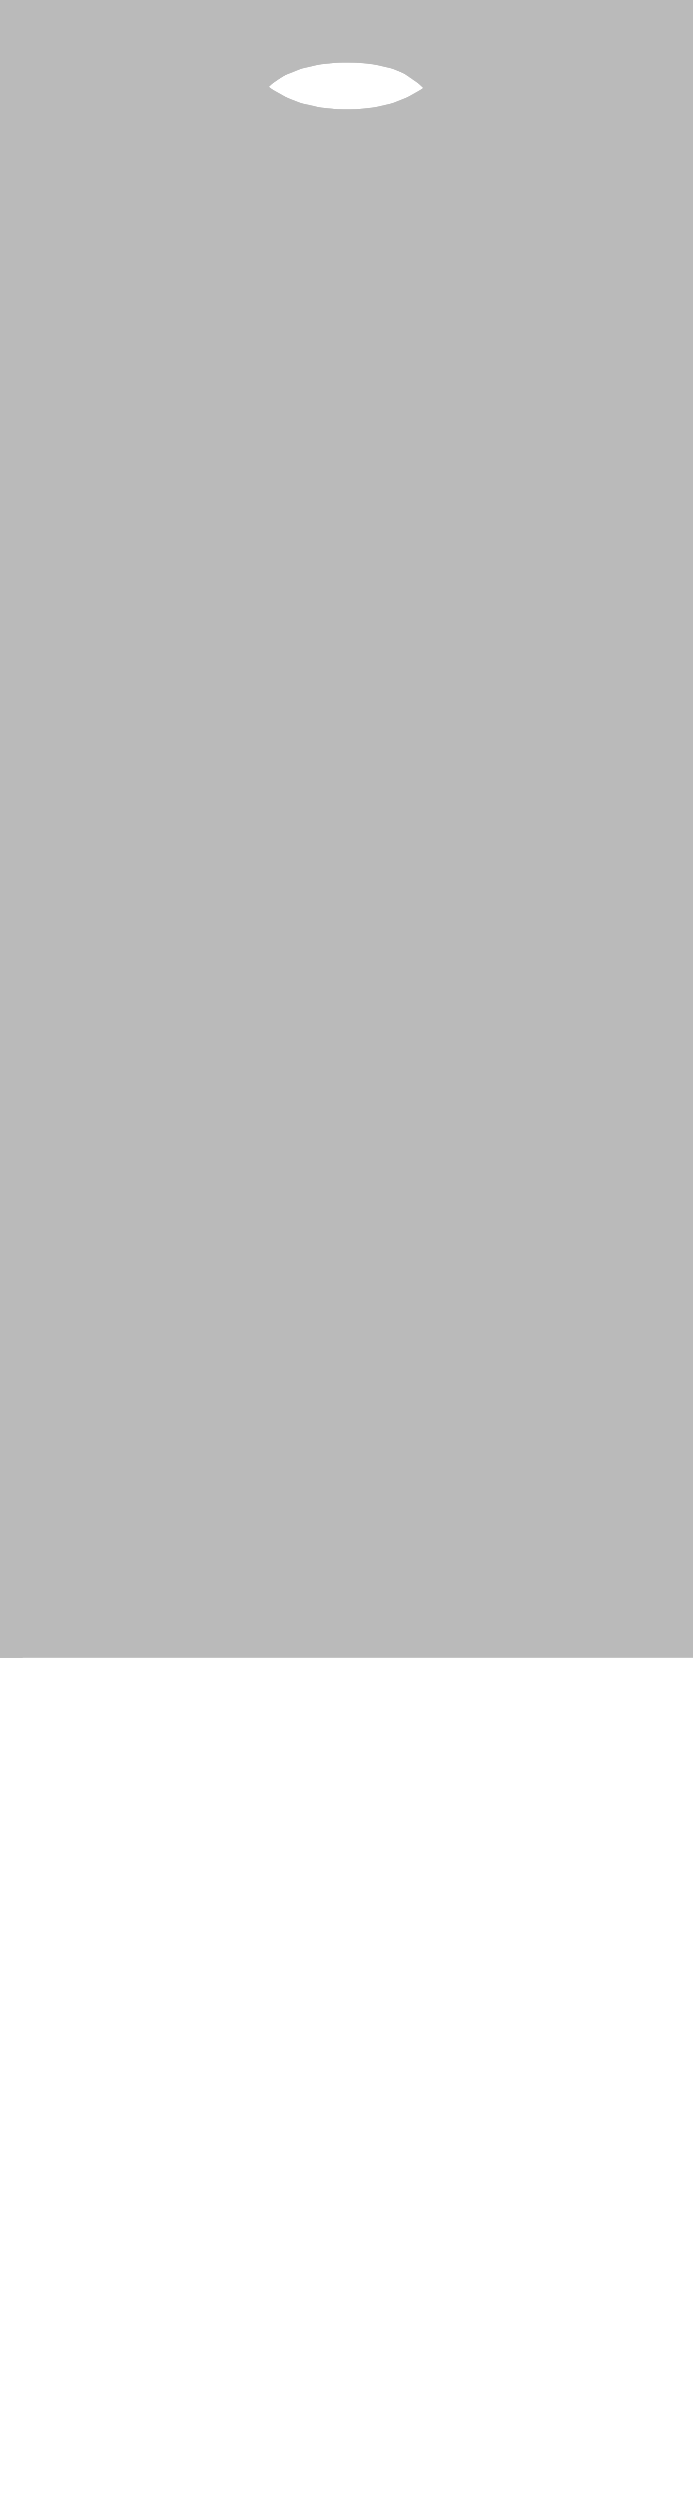
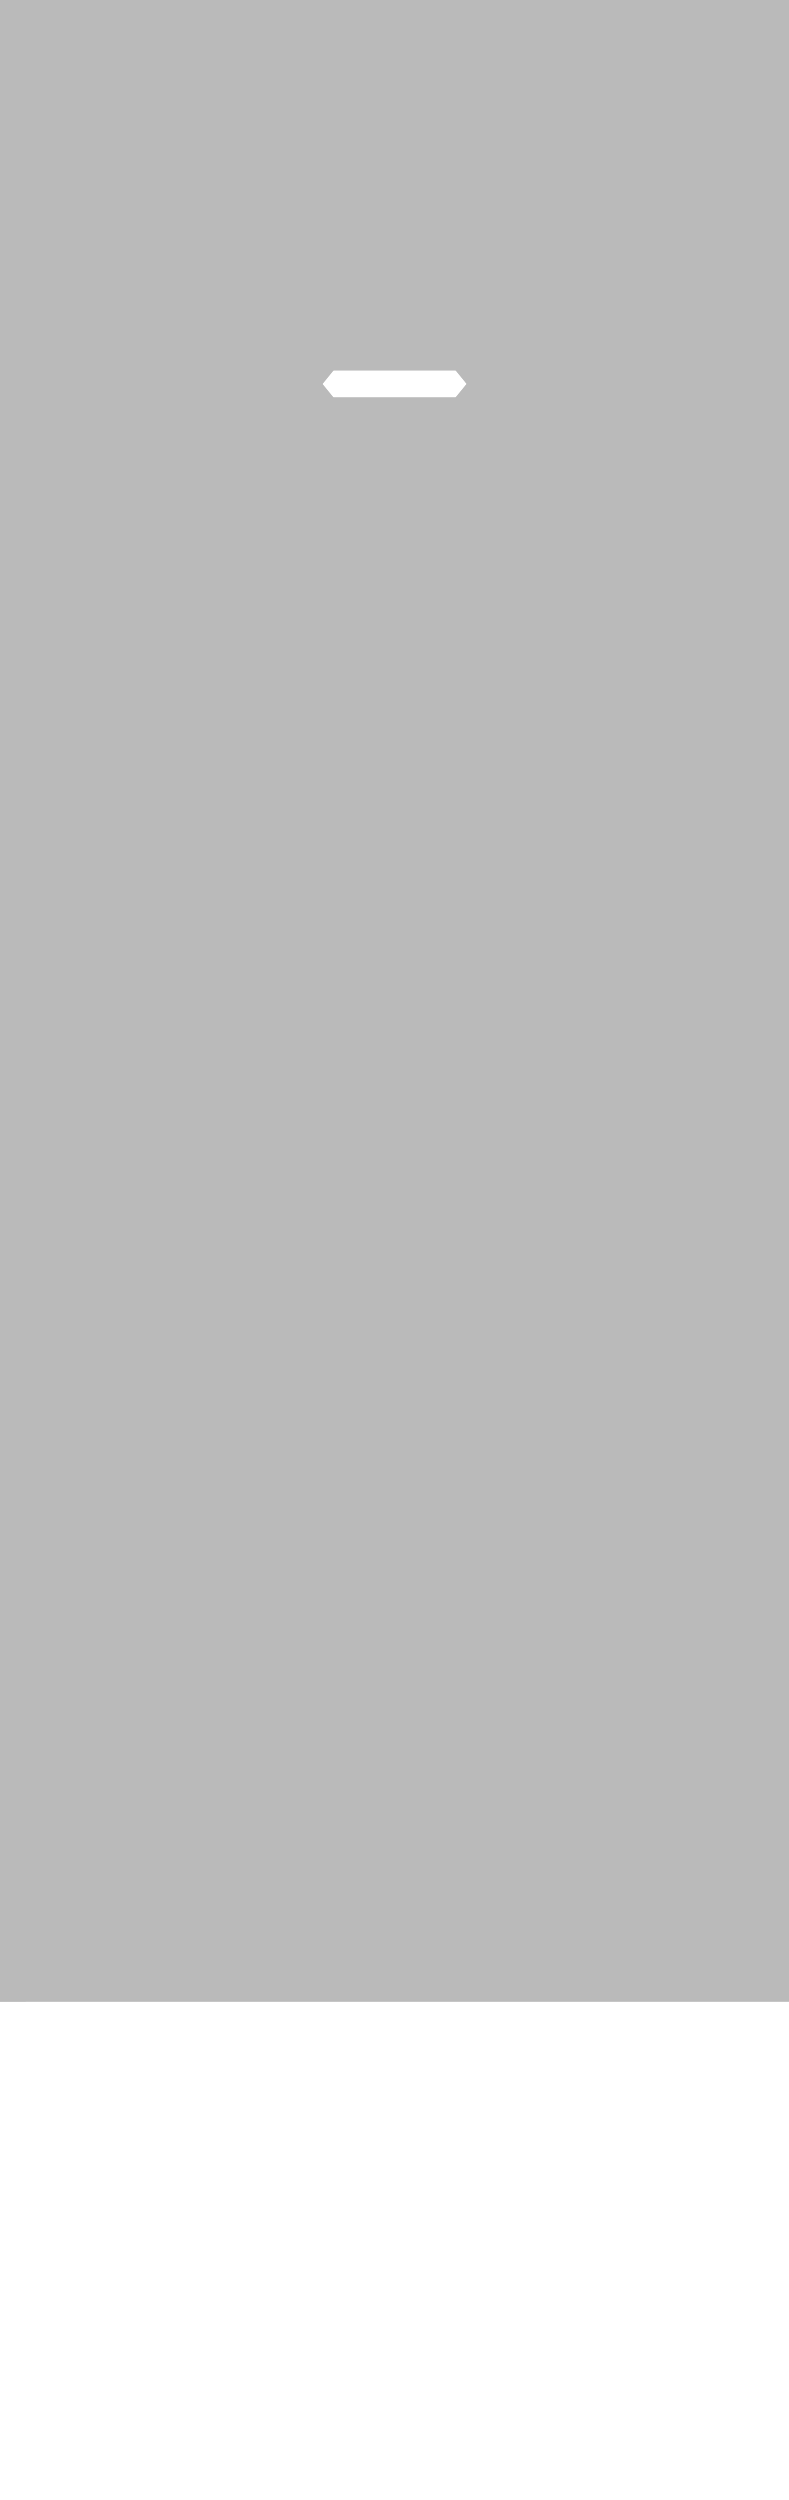
- <svg xmlns="http://www.w3.org/2000/svg" baseProfile="tiny" height="5.876mm" width="1.628mm" viewBox="-0.815 -1.923 1.628 5.876" version="1.1" stroke="black" stroke-width=".1" fill="none">
-   <path fill="#bababa" stroke="#bababa" d="M-0.812 0.795 L-0.812 0.741 L-0.812 0.52 L-0.812 1.429 L-0.812 1.65 z" />
-   <path fill="#bababa" stroke="#bababa" d="M-0.812 1.894 L-0.812 1.923 L-0.812 1.65 L-0.812 1.429 L-0.812 1.702 z" />
-   <path fill="#bababa" stroke="#bababa" d="M-0.512 1.619 L-0.512 1.65 L-0.512 1.429 L-0.512 0.52 L-0.512 0.741 z" />
-   <path fill="#bababa" stroke="#bababa" d="M-0.812 1.923 L-0.812 1.702 L-0.815 1.702 L-0.815 1.923 z" />
-   <path fill="#bababa" stroke="#bababa" d="M0.293 -1.676 L0.297 -1.719 L0.297 -1.573 L0.293 -1.53 z" />
-   <path fill="#bababa" stroke="#bababa" d="M-0.266 -1.593 L-0.24 -1.558 L-0.24 -1.412 L-0.267 -1.448 L-0.267 -1.594 z" />
-   <path fill="#bababa" stroke="#bababa" d="M0.261 -1.594 L0.281 -1.634 L0.281 -1.488 L0.261 -1.448 z" />
-   <path fill="#bababa" stroke="#bababa" d="M0.161 -1.499 L0.2 -1.526 L0.2 -1.38 L0.161 -1.354 z" />
-   <path fill="#bababa" stroke="#bababa" d="M0.297 -1.721 L0.293 -1.762 L0.293 -1.616 L0.297 -1.573 L0.297 -1.719 z" />
-   <path fill="#bababa" stroke="#bababa" d="M0.2 -1.766 L0.2 -1.912 L0.161 -1.939 L0.161 -1.793 z" />
-   <path fill="#bababa" stroke="#bababa" d="M0.261 -1.698 L0.261 -1.844 L0.234 -1.88 L0.234 -1.734 z" />
-   <path fill="#bababa" stroke="#bababa" d="M-0.299 -1.76 L-0.303 -1.719 L-0.303 -1.573 L-0.299 -1.616 L-0.299 -1.762 z" />
-   <path fill="#bababa" stroke="#bababa" d="M0.037 -1.314 L0.022 -1.312 L0.022 -1.458 L0.07 -1.465 L0.07 -1.319 z" />
-   <path fill="#bababa" stroke="#bababa" d="M-0.229 -1.402 L-0.24 -1.412 L-0.24 -1.558 L-0.206 -1.526 L-0.206 -1.38 z" />
-   <path fill="#bababa" stroke="#bababa" d="M-0.167 -1.939 L-0.206 -1.912 L-0.206 -1.766 L-0.167 -1.793 z" />
-   <path fill="#bababa" stroke="#bababa" d="M-0.012 -1.312 L-0.028 -1.312 L-0.028 -1.458 L0.022 -1.458 L0.022 -1.312 z" />
-   <path fill="#bababa" stroke="#bababa" d="M0.234 -1.88 L0.2 -1.912 L0.2 -1.766 L0.234 -1.734 z" />
-   <path fill="#bababa" stroke="#bababa" d="M-0.295 -1.517 L-0.299 -1.53 L-0.299 -1.676 L-0.287 -1.634 L-0.287 -1.488 z" />
-   <path fill="#bababa" stroke="#bababa" d="M0.006 -1.834 L0.022 -1.834 L0.022 -1.98 L-0.028 -1.98 L-0.028 -1.834 z" />
-   <path fill="#bababa" stroke="#bababa" d="M-0.286 -1.632 L-0.267 -1.594 L-0.267 -1.448 L-0.287 -1.488 L-0.287 -1.634 z" />
-   <path fill="#bababa" stroke="#bababa" d="M0.242 -1.424 L0.234 -1.412 L0.234 -1.558 L0.261 -1.594 L0.261 -1.448 z" />
-   <path fill="#bababa" stroke="#bababa" d="M0.281 -1.804 L0.261 -1.844 L0.261 -1.698 L0.281 -1.658 z" />
-   <path fill="#bababa" stroke="#bababa" d="M0.2 -1.526 L0.234 -1.558 L0.234 -1.412 L0.2 -1.38 z" />
-   <path fill="#bababa" stroke="#bababa" d="M-0.302 -1.56 L-0.303 -1.573 L-0.303 -1.719 L-0.299 -1.676 L-0.299 -1.53 z" />
-   <path fill="#bababa" stroke="#bababa" d="M0.281 -1.636 L0.293 -1.676 L0.293 -1.53 L0.281 -1.488 L0.281 -1.634 z" />
-   <path fill="#bababa" stroke="#bababa" d="M0.161 -1.939 L0.118 -1.959 L0.118 -1.814 L0.161 -1.793 z" />
-   <path fill="#bababa" stroke="#bababa" d="M-0.217 -1.756 L-0.206 -1.766 L-0.206 -1.912 L-0.24 -1.88 L-0.24 -1.734 z" />
-   <path fill="#bababa" stroke="#bababa" d="M-0.153 -1.946 L-0.167 -1.939 L-0.167 -1.793 L-0.124 -1.814 L-0.124 -1.959 z" />
-   <path fill="#bababa" stroke="#bababa" d="M-0.287 -1.804 L-0.299 -1.762 L-0.299 -1.616 L-0.287 -1.658 z" />
-   <path fill="#bababa" stroke="#bababa" d="M0.293 0.946 L0.297 0.903 L0.297 1.049 L0.293 1.092 z" />
-   <path fill="#bababa" stroke="#bababa" d="M-0.266 1.03 L-0.24 1.064 L-0.24 1.21 L-0.267 1.174 L-0.267 1.028 z" />
-   <path fill="#bababa" stroke="#bababa" d="M0.261 1.028 L0.281 0.988 L0.281 1.134 L0.261 1.174 z" />
-   <path fill="#bababa" stroke="#bababa" d="M0.289 -1.63 L0.293 -1.616 L0.293 -1.762 L0.281 -1.804 L0.281 -1.658 z" />
-   <path fill="#bababa" stroke="#bababa" d="M0.161 1.123 L0.2 1.096 L0.2 1.242 L0.161 1.269 z" />
-   <path fill="#bababa" stroke="#bababa" d="M0.778 1.429 L-0.812 1.429 L-0.812 1.65 L0.81 1.65 L0.81 1.429 z" />
-   <path fill="#bababa" stroke="#bababa" d="M-0.153 -1.347 L-0.167 -1.354 L-0.167 -1.499 L-0.124 -1.479 L-0.124 -1.333 z" />
-   <path fill="#bababa" stroke="#bababa" d="M0.118 -1.959 L0.07 -1.973 L0.07 -1.827 L0.118 -1.814 z" />
-   <path fill="#bababa" stroke="#bababa" d="M-0.622 0.741 L-0.512 0.741 L-0.512 0.52 L-0.812 0.52 L-0.812 0.741 z" />
-   <path fill="#bababa" stroke="#bababa" d="M0.261 0.924 L0.261 0.778 L0.234 0.742 L0.234 0.888 z" />
-   <path fill="#bababa" stroke="#bababa" d="M0.118 -1.479 L0.161 -1.499 L0.161 -1.354 L0.118 -1.333 z" />
-   <path fill="#bababa" stroke="#bababa" d="M-0.273 -1.685 L-0.267 -1.698 L-0.267 -1.844 L-0.287 -1.804 L-0.287 -1.658 z" />
-   <path fill="#bababa" stroke="#bababa" d="M-0.206 -1.526 L-0.167 -1.499 L-0.167 -1.354 L-0.206 -1.38 z" />
-   <path fill="#bababa" stroke="#bababa" d="M-0.299 0.862 L-0.303 0.903 L-0.303 1.049 L-0.299 1.006 L-0.299 0.86 z" />
-   <path fill="#bababa" stroke="#bababa" d="M0.037 1.308 L0.022 1.31 L0.022 1.164 L0.07 1.157 L0.07 1.303 z" />
-   <path fill="#bababa" stroke="#bababa" d="M-0.095 -1.968 L-0.124 -1.959 L-0.124 -1.814 L-0.076 -1.827 L-0.076 -1.973 z" />
-   <path fill="#bababa" stroke="#bababa" d="M-0.229 1.22 L-0.24 1.21 L-0.24 1.064 L-0.206 1.096 L-0.206 1.242 z" />
-   <path fill="#bababa" stroke="#bababa" d="M-0.732 1.429 L-0.512 1.429 L-0.512 1.65 L-0.812 1.65 L-0.812 1.429 z" />
-   <path fill="#bababa" stroke="#bababa" d="M-0.167 0.684 L-0.206 0.71 L-0.206 0.856 L-0.167 0.829 z" />
-   <path fill="#bababa" stroke="#bababa" d="M0.07 -1.465 L0.118 -1.479 L0.118 -1.333 L0.07 -1.319 z" />
-   <path fill="#bababa" stroke="#bababa" d="M-0.012 1.31 L-0.028 1.31 L-0.028 1.164 L0.022 1.164 L0.022 1.31 z" />
-   <path fill="#bababa" stroke="#bababa" d="M0.234 0.742 L0.2 0.71 L0.2 0.856 L0.234 0.888 z" />
-   <path fill="#bababa" stroke="#bababa" d="M0.055 -1.83 L0.07 -1.827 L0.07 -1.973 L0.022 -1.98 L0.022 -1.834 z" />
-   <path fill="#bababa" stroke="#bababa" d="M-0.109 -1.329 L-0.124 -1.333 L-0.124 -1.479 L-0.076 -1.465 L-0.076 -1.319 z" />
-   <path fill="#bababa" stroke="#bababa" d="M-0.153 1.275 L-0.167 1.269 L-0.167 1.123 L-0.124 1.144 L-0.124 1.289 z" />
-   <path fill="#bababa" stroke="#bababa" d="M0.118 0.663 L0.07 0.649 L0.07 0.795 L0.118 0.809 z" />
-   <path fill="#bababa" stroke="#bababa" d="M-0.043 -1.832 L-0.028 -1.834 L-0.028 -1.98 L-0.076 -1.973 L-0.076 -1.827 z" />
-   <path fill="#bababa" stroke="#bababa" d="M-0.074 -1.465 L-0.028 -1.458 L-0.028 -1.312 L-0.076 -1.319 L-0.076 -1.465 z" />
-   <path fill="#bababa" stroke="#bababa" d="M-0.295 1.105 L-0.299 1.092 L-0.299 0.946 L-0.287 0.988 L-0.287 1.134 z" />
-   <path fill="#bababa" stroke="#bababa" d="M0.118 1.144 L0.161 1.123 L0.161 1.269 L0.118 1.289 z" />
-   <path fill="#bababa" stroke="#bababa" d="M-0.273 0.937 L-0.267 0.924 L-0.267 0.778 L-0.287 0.818 L-0.287 0.964 z" />
-   <path fill="#bababa" stroke="#bababa" d="M0.289 0.993 L0.293 1.006 L0.293 0.86 L0.281 0.818 L0.281 0.964 z" />
-   <path fill="#bababa" stroke="#bababa" d="M-0.241 -1.878 L-0.267 -1.844 L-0.267 -1.698 L-0.24 -1.734 L-0.24 -1.88 z" />
-   <path fill="#bababa" stroke="#bababa" d="M-0.812 1.702 L-0.812 1.429 L0.81 1.429 L0.81 -3.467 L-0.815 -3.467 L-0.815 1.702 z M0.161 -1.499 L0.118 -1.479 L0.07 -1.465 L0.022 -1.458 L-0.028 -1.458 L-0.076 -1.465 L-0.124 -1.479 L-0.167 -1.499 L-0.206 -1.526 L-0.24 -1.558 L-0.267 -1.594 L-0.287 -1.634 L-0.299 -1.676 L-0.303 -1.719 L-0.299 -1.762 L-0.287 -1.804 L-0.267 -1.844 L-0.24 -1.88 L-0.206 -1.912 L-0.167 -1.939 L-0.124 -1.959 L-0.076 -1.973 L-0.028 -1.98 L0.022 -1.98 L0.07 -1.973 L0.118 -1.959 L0.161 -1.939 L0.2 -1.912 L0.234 -1.88 L0.261 -1.844 L0.281 -1.804 L0.293 -1.762 L0.297 -1.719 L0.293 -1.676 L0.281 -1.634 L0.261 -1.594 L0.234 -1.558 L0.2 -1.526 z M0.261 1.028 L0.234 1.064 L0.2 1.096 L0.161 1.123 L0.118 1.144 L0.07 1.157 L0.022 1.164 L-0.028 1.164 L-0.076 1.157 L-0.124 1.144 L-0.167 1.123 L-0.206 1.096 L-0.24 1.064 L-0.267 1.028 L-0.287 0.988 L-0.299 0.946 L-0.303 0.903 L-0.299 0.86 L-0.287 0.818 L-0.267 0.778 L-0.24 0.742 L-0.206 0.71 L-0.167 0.684 L-0.124 0.663 L-0.076 0.649 L-0.028 0.642 L0.022 0.642 L0.07 0.649 L0.118 0.663 L0.161 0.684 L0.2 0.71 L0.234 0.742 L0.261 0.778 L0.281 0.818 L0.293 0.86 L0.297 0.903 L0.293 0.946 L0.281 0.988 z M-0.812 0.52 L-0.512 0.52 L-0.512 1.429 L-0.812 1.429 z" />
-   <path fill="#bababa" stroke="#bababa" d="M-0.109 1.294 L-0.124 1.289 L-0.124 1.144 L-0.076 1.157 L-0.076 1.303 z" />
-   <path fill="#bababa" stroke="#bababa" d="M0.006 0.788 L0.022 0.788 L0.022 0.642 L-0.028 0.642 L-0.028 0.788 z" />
-   <path fill="#bababa" stroke="#bababa" d="M-0.286 0.99 L-0.267 1.028 L-0.267 1.174 L-0.287 1.134 L-0.287 0.988 z" />
-   <path fill="#bababa" stroke="#bababa" d="M0.2 0.856 L0.2 0.71 L0.161 0.684 L0.161 0.829 z" />
-   <path fill="#bababa" stroke="#bababa" d="M0.242 1.198 L0.234 1.21 L0.234 1.064 L0.261 1.028 L0.261 1.174 z" />
-   <path fill="#bababa" stroke="#bababa" d="M-0.043 0.79 L-0.028 0.788 L-0.028 0.642 L-0.076 0.649 L-0.076 0.795 z" />
-   <path fill="#bababa" stroke="#bababa" d="M0.281 0.818 L0.261 0.778 L0.261 0.924 L0.281 0.964 z" />
-   <path fill="#bababa" stroke="#bababa" d="M-0.206 1.096 L-0.167 1.123 L-0.167 1.269 L-0.206 1.242 z" />
-   <path fill="#bababa" stroke="#bababa" d="M0.297 0.901 L0.293 0.86 L0.293 1.006 L0.297 1.049 L0.297 0.903 z" />
-   <path fill="#bababa" stroke="#bababa" d="M0.2 1.096 L0.234 1.064 L0.234 1.21 L0.2 1.242 z" />
-   <path fill="#bababa" stroke="#bababa" d="M-0.302 1.063 L-0.303 1.049 L-0.303 0.903 L-0.299 0.946 L-0.299 1.092 z" />
-   <path fill="#bababa" stroke="#bababa" d="M-0.241 0.744 L-0.267 0.778 L-0.267 0.924 L-0.24 0.888 L-0.24 0.742 z" />
-   <path fill="#bababa" stroke="#bababa" d="M-0.095 0.655 L-0.124 0.663 L-0.124 0.809 L-0.076 0.795 L-0.076 0.649 z" />
-   <path fill="#bababa" stroke="#bababa" d="M0.281 0.986 L0.293 0.946 L0.293 1.092 L0.281 1.134 L0.281 0.988 z" />
-   <path fill="#bababa" stroke="#bababa" d="M0.055 0.793 L0.07 0.795 L0.07 0.649 L0.022 0.642 L0.022 0.788 z" />
-   <path fill="#bababa" stroke="#bababa" d="M-0.074 1.158 L-0.028 1.164 L-0.028 1.31 L-0.076 1.303 L-0.076 1.157 z" />
-   <path fill="#bababa" stroke="#bababa" d="M0.161 0.684 L0.118 0.663 L0.118 0.809 L0.161 0.829 z" />
-   <path fill="#bababa" stroke="#bababa" d="M-0.217 0.866 L-0.206 0.856 L-0.206 0.71 L-0.24 0.742 L-0.24 0.888 z" />
-   <path fill="#bababa" stroke="#bababa" d="M0.07 1.157 L0.118 1.144 L0.118 1.289 L0.07 1.303 z" />
-   <path fill="#bababa" stroke="#bababa" d="M-0.153 0.677 L-0.167 0.684 L-0.167 0.829 L-0.124 0.809 L-0.124 0.663 z" />
-   <path fill="#bababa" stroke="#bababa" d="M-0.287 0.818 L-0.299 0.86 L-0.299 1.006 L-0.287 0.964 z" />
-   <path fill="#bababa" stroke="#bababa" d="M-0.773 1.65 L-0.812 1.65 L-0.812 1.923 L-0.815 1.923 L-0.815 -3.321 L0.81 -3.321 L0.81 1.65 z M-0.026 -1.312 L0.022 -1.312 L0.07 -1.319 L0.118 -1.333 L0.161 -1.354 L0.2 -1.38 L0.234 -1.412 L0.261 -1.448 L0.281 -1.488 L0.293 -1.53 L0.297 -1.573 L0.293 -1.616 L0.281 -1.658 L0.261 -1.698 L0.234 -1.734 L0.2 -1.766 L0.161 -1.793 L0.118 -1.814 L0.07 -1.827 L0.022 -1.834 L-0.028 -1.834 L-0.076 -1.827 L-0.124 -1.814 L-0.167 -1.793 L-0.206 -1.766 L-0.24 -1.734 L-0.267 -1.698 L-0.287 -1.658 L-0.299 -1.616 L-0.303 -1.573 L-0.299 -1.53 L-0.287 -1.488 L-0.267 -1.448 L-0.24 -1.412 L-0.206 -1.38 L-0.167 -1.354 L-0.124 -1.333 L-0.076 -1.319 L-0.028 -1.312 z M-0.63 0.741 L-0.812 0.741 L-0.812 1.65 L-0.512 1.65 L-0.512 0.741 z M-0.303 1.049 L-0.299 1.092 L-0.287 1.134 L-0.267 1.174 L-0.24 1.21 L-0.206 1.242 L-0.167 1.269 L-0.124 1.289 L-0.076 1.303 L-0.028 1.31 L0.022 1.31 L0.07 1.303 L0.118 1.289 L0.161 1.269 L0.2 1.242 L0.234 1.21 L0.261 1.174 L0.281 1.134 L0.293 1.092 L0.297 1.049 L0.293 1.006 L0.281 0.964 L0.261 0.924 L0.234 0.888 L0.2 0.856 L0.161 0.829 L0.118 0.809 L0.07 0.795 L0.022 0.788 L-0.028 0.788 L-0.076 0.795 L-0.124 0.809 L-0.167 0.829 L-0.206 0.856 L-0.24 0.888 L-0.267 0.924 L-0.287 0.964 L-0.299 1.006 z" />
-   <path fill="#bababa" stroke="#bababa" d="M0.81 -3.467 L0.81 1.429 L0.81 1.65 L0.81 -3.321 z" />
-   <path fill="#bababa" stroke="#bababa" d="M-0.815 1.702 L-0.815 -3.467 L-0.815 -3.321 L-0.815 1.923 z" />
-   <path fill="#bababa" stroke="#bababa" d="M0.81 -3.467 L0.81 -3.321 L-0.815 -3.321 L-0.815 -3.467 z" />
-   <path fill="#bababa" stroke="#bababa" d="M-0.812 1.702 L-0.812 1.429 L-0.812 0.693 L-0.812 0.966 z" />
-   <path fill="#bababa" stroke="#bababa" d="M-0.73 1.429 L-0.515 1.429 L-0.515 0.693 L-0.812 0.693 L-0.812 1.429 z" />
-   <path fill="#bababa" stroke="#bababa" d="M-0.812 -0.216 L-0.812 0.693 L-0.812 1.429 L-0.812 0.52 z" />
-   <path fill="#bababa" stroke="#bababa" d="M-0.552 0.52 L-0.515 0.52 L-0.515 -0.216 L-0.812 -0.216 L-0.812 0.52 z" />
-   <path fill="#bababa" stroke="#bababa" d="M-0.515 0.452 L-0.515 0.52 L-0.515 -3.467 L-0.515 -3.953 L-0.515 -0.216 z" />
-   <path fill="#bababa" stroke="#bababa" d="M-0.515 1.342 L-0.515 1.429 L-0.515 0.693 z" />
-   <path fill="#bababa" stroke="#bababa" d="M-0.812 0.968 L-0.812 0.966 L-0.815 0.966 L-0.815 1.702 L-0.812 1.702 z" />
-   <path fill="#bababa" stroke="#bababa" d="M-0.515 1.222 L-0.515 1.429 L-0.812 1.429 L-0.812 0.693 L-0.515 0.693 z" />
-   <path fill="#bababa" stroke="#bababa" d="M-0.812 0.758 L-0.812 0.693 L-0.515 0.693 L-0.812 0.693 L-0.812 -0.216 L-0.515 -0.216 L-0.515 -3.953 L-0.815 -3.953 L-0.815 0.966 L-0.812 0.966 z" />
-   <path fill="#bababa" stroke="#bababa" d="M-0.815 -3.953 L-0.815 -3.467 L-0.815 1.702 L-0.815 0.966 z" />
-   <path fill="#bababa" stroke="#bababa" d="M-0.515 -3.467 L-0.815 -3.467 L-0.815 -3.953 L-0.515 -3.953 z" />
-   <path fill="#bababa" stroke="#bababa" d="M-0.536 1.429 L-0.812 1.429 L-0.812 1.702 L-0.815 1.702 L-0.815 -3.467 L-0.515 -3.467 L-0.515 0.52 L-0.812 0.52 L-0.812 1.429 L-0.515 1.429 L-0.515 1.429 z" />
-   <path fill="#bababa" stroke="#bababa" d="M0.266 1.65 L0.812 1.65 L0.812 1.923 L-0.812 1.923 L-0.812 1.65 z" />
-   <path fill="#bababa" stroke="#bababa" d="M0.296 0.261 L0.3 0.296 L0.3 0.508 L0.296 0.473 z" />
-   <path fill="#bababa" stroke="#bababa" d="M-0.263 0.193 L-0.237 0.166 L-0.237 0.378 L-0.264 0.407 L-0.264 0.195 z" />
-   <path fill="#bababa" stroke="#bababa" d="M0.264 0.195 L0.284 0.227 L0.284 0.439 L0.264 0.407 z" />
-   <path fill="#bababa" stroke="#bababa" d="M0.164 0.118 L0.203 0.14 L0.203 0.352 L0.164 0.33 z" />
-   <path fill="#bababa" stroke="#bababa" d="M0.3 0.297 L0.296 0.331 L0.296 0.543 L0.3 0.508 L0.3 0.296 z" />
-   <path fill="#bababa" stroke="#bababa" d="M0.202 0.665 L0.203 0.664 L0.203 0.452 L0.164 0.474 L0.164 0.686 z" />
-   <path fill="#bababa" stroke="#bababa" d="M0.263 0.61 L0.264 0.609 L0.264 0.397 L0.237 0.426 L0.237 0.638 z" />
-   <path fill="#bababa" stroke="#bababa" d="M-0.296 0.329 L-0.3 0.296 L-0.3 0.508 L-0.296 0.543 L-0.296 0.331 z" />
-   <path fill="#bababa" stroke="#bababa" d="M0.04 0.298 L0.025 0.296 L0.025 0.085 L0.073 0.09 L0.073 0.302 z" />
-   <path fill="#bababa" stroke="#bababa" d="M-0.226 0.369 L-0.237 0.378 L-0.237 0.166 L-0.203 0.14 L-0.203 0.352 z" />
-   <path fill="#bababa" stroke="#bababa" d="M-0.164 0.474 L-0.203 0.452 L-0.203 0.664 L-0.164 0.686 z" />
-   <path fill="#bababa" stroke="#bababa" d="M-0.009 0.296 L-0.025 0.296 L-0.025 0.085 L0.025 0.085 L0.025 0.296 z" />
-   <path fill="#bababa" stroke="#bababa" d="M0.237 0.426 L0.203 0.452 L0.203 0.664 L0.237 0.638 z" />
-   <path fill="#bababa" stroke="#bababa" d="M-0.292 0.462 L-0.296 0.473 L-0.296 0.261 L-0.284 0.227 L-0.284 0.439 z" />
-   <path fill="#bababa" stroke="#bababa" d="M0.009 0.719 L0.025 0.719 L0.025 0.507 L-0.025 0.507 L-0.025 0.719 z" />
-   <path fill="#bababa" stroke="#bababa" d="M-0.283 0.226 L-0.264 0.195 L-0.264 0.407 L-0.284 0.439 L-0.284 0.227 z" />
-   <path fill="#bababa" stroke="#bababa" d="M0.245 0.387 L0.237 0.378 L0.237 0.166 L0.264 0.195 L0.264 0.407 z" />
-   <path fill="#bababa" stroke="#bababa" d="M0.284 0.365 L0.264 0.397 L0.264 0.609 L0.284 0.577 z" />
-   <path fill="#bababa" stroke="#bababa" d="M0.203 0.14 L0.237 0.166 L0.237 0.378 L0.203 0.352 z" />
-   <path fill="#bababa" stroke="#bababa" d="M-0.299 0.497 L-0.3 0.508 L-0.3 0.296 L-0.296 0.261 L-0.296 0.473 z" />
-   <path fill="#bababa" stroke="#bababa" d="M0.284 0.229 L0.296 0.261 L0.296 0.473 L0.284 0.439 L0.284 0.227 z" />
-   <path fill="#bababa" stroke="#bababa" d="M0.164 0.474 L0.121 0.49 L0.121 0.702 L0.164 0.686 z" />
-   <path fill="#bababa" stroke="#bababa" d="M-0.214 0.656 L-0.203 0.664 L-0.203 0.452 L-0.237 0.426 L-0.237 0.638 z" />
-   <path fill="#bababa" stroke="#bababa" d="M-0.15 0.479 L-0.164 0.474 L-0.164 0.686 L-0.121 0.702 L-0.121 0.49 z" />
-   <path fill="#bababa" stroke="#bababa" d="M-0.284 0.365 L-0.296 0.331 L-0.296 0.543 L-0.284 0.577 z" />
-   <path fill="#bababa" stroke="#bababa" d="M0.296 -1.862 L0.3 -1.827 L0.3 -1.615 L0.296 -1.65 z" />
-   <path fill="#bababa" stroke="#bababa" d="M-0.263 -1.929 L-0.237 -1.957 L-0.237 -1.745 L-0.264 -1.716 L-0.264 -1.928 z" />
-   <path fill="#bababa" stroke="#bababa" d="M0.264 -1.928 L0.284 -1.896 L0.284 -1.684 L0.264 -1.716 z" />
-   <path fill="#bababa" stroke="#bababa" d="M0.292 0.553 L0.296 0.543 L0.296 0.331 L0.284 0.365 L0.284 0.577 z" />
-   <path fill="#bababa" stroke="#bababa" d="M0.164 -2.005 L0.203 -1.983 L0.203 -1.771 L0.164 -1.793 z" />
-   <path fill="#bababa" stroke="#bababa" d="M-0.15 0.325 L-0.164 0.33 L-0.164 0.118 L-0.121 0.101 L-0.121 0.313 z" />
-   <path fill="#bababa" stroke="#bababa" d="M0.121 0.49 L0.073 0.502 L0.073 0.713 L0.121 0.702 z" />
-   <path fill="#bababa" stroke="#bababa" d="M0.263 -1.513 L0.264 -1.514 L0.264 -1.726 L0.237 -1.697 L0.237 -1.485 z" />
-   <path fill="#bababa" stroke="#bababa" d="M0.121 0.101 L0.164 0.118 L0.164 0.33 L0.121 0.313 z" />
-   <path fill="#bababa" stroke="#bababa" d="M-0.27 0.599 L-0.264 0.609 L-0.264 0.397 L-0.284 0.365 L-0.284 0.577 z" />
-   <path fill="#bababa" stroke="#bababa" d="M-0.203 0.14 L-0.164 0.118 L-0.164 0.33 L-0.203 0.352 z" />
-   <path fill="#bababa" stroke="#bababa" d="M-0.296 -1.794 L-0.3 -1.827 L-0.3 -1.615 L-0.296 -1.58 L-0.296 -1.792 z" />
-   <path fill="#bababa" stroke="#bababa" d="M0.04 -1.825 L0.025 -1.826 L0.025 -2.038 L0.073 -2.033 L0.073 -1.821 z" />
-   <path fill="#bababa" stroke="#bababa" d="M-0.092 0.497 L-0.121 0.49 L-0.121 0.702 L-0.073 0.713 L-0.073 0.502 z" />
-   <path fill="#bababa" stroke="#bababa" d="M-0.226 -1.753 L-0.237 -1.745 L-0.237 -1.957 L-0.203 -1.983 L-0.203 -1.771 z" />
-   <path fill="#bababa" stroke="#bababa" d="M-0.164 -1.649 L-0.203 -1.671 L-0.203 -1.459 L-0.164 -1.437 z" />
-   <path fill="#bababa" stroke="#bababa" d="M0.073 0.09 L0.121 0.101 L0.121 0.313 L0.073 0.302 z" />
-   <path fill="#bababa" stroke="#bababa" d="M-0.009 -1.826 L-0.025 -1.826 L-0.025 -2.038 L0.025 -2.038 L0.025 -1.826 z" />
-   <path fill="#bababa" stroke="#bababa" d="M0.237 -1.697 L0.203 -1.671 L0.203 -1.459 L0.237 -1.485 z" />
-   <path fill="#bababa" stroke="#bababa" d="M0.058 0.715 L0.073 0.713 L0.073 0.502 L0.025 0.507 L0.025 0.719 z" />
-   <path fill="#bababa" stroke="#bababa" d="M-0.106 0.31 L-0.121 0.313 L-0.121 0.101 L-0.073 0.09 L-0.073 0.302 z" />
-   <path fill="#bababa" stroke="#bababa" d="M-0.15 -1.798 L-0.164 -1.793 L-0.164 -2.005 L-0.121 -2.022 L-0.121 -1.81 z" />
-   <path fill="#bababa" stroke="#bababa" d="M0.121 -1.632 L0.073 -1.621 L0.073 -1.409 L0.121 -1.42 z" />
-   <path fill="#bababa" stroke="#bababa" d="M-0.04 0.717 L-0.025 0.719 L-0.025 0.507 L-0.073 0.502 L-0.073 0.713 z" />
-   <path fill="#bababa" stroke="#bababa" d="M-0.071 0.09 L-0.025 0.085 L-0.025 0.296 L-0.073 0.302 L-0.073 0.09 z" />
-   <path fill="#bababa" stroke="#bababa" d="M-0.292 -1.661 L-0.296 -1.65 L-0.296 -1.862 L-0.284 -1.896 L-0.284 -1.684 z" />
-   <path fill="#bababa" stroke="#bababa" d="M0.121 -2.022 L0.164 -2.005 L0.164 -1.793 L0.121 -1.81 z" />
-   <path fill="#bababa" stroke="#bababa" d="M-0.27 -1.524 L-0.264 -1.514 L-0.264 -1.726 L-0.284 -1.758 L-0.284 -1.546 z" />
-   <path fill="#bababa" stroke="#bababa" d="M0.292 -1.569 L0.296 -1.58 L0.296 -1.792 L0.284 -1.758 L0.284 -1.546 z" />
-   <path fill="#bababa" stroke="#bababa" d="M-0.238 0.425 L-0.264 0.397 L-0.264 0.609 L-0.237 0.638 L-0.237 0.426 z" />
-   <path fill="#bababa" stroke="#bababa" d="M-0.106 -1.813 L-0.121 -1.81 L-0.121 -2.022 L-0.073 -2.033 L-0.073 -1.821 z" />
-   <path fill="#bababa" stroke="#bababa" d="M0.009 -1.404 L0.025 -1.404 L0.025 -1.616 L-0.025 -1.616 L-0.025 -1.404 z" />
-   <path fill="#bababa" stroke="#bababa" d="M-0.283 -1.897 L-0.264 -1.928 L-0.264 -1.716 L-0.284 -1.684 L-0.284 -1.896 z" />
-   <path fill="#bababa" stroke="#bababa" d="M0.202 -1.458 L0.203 -1.459 L0.203 -1.671 L0.164 -1.649 L0.164 -1.437 z" />
-   <path fill="#bababa" stroke="#bababa" d="M0.245 -1.736 L0.237 -1.745 L0.237 -1.957 L0.264 -1.928 L0.264 -1.716 z" />
-   <path fill="#bababa" stroke="#bababa" d="M-0.04 -1.405 L-0.025 -1.404 L-0.025 -1.616 L-0.073 -1.621 L-0.073 -1.409 z" />
-   <path fill="#bababa" stroke="#bababa" d="M0.284 -1.758 L0.264 -1.726 L0.264 -1.514 L0.284 -1.546 z" />
-   <path fill="#bababa" stroke="#bababa" d="M-0.203 -1.983 L-0.164 -2.005 L-0.164 -1.793 L-0.203 -1.771 z" />
-   <path fill="#bababa" stroke="#bababa" d="M0.3 -1.825 L0.296 -1.792 L0.296 -1.58 L0.3 -1.615 L0.3 -1.827 z" />
-   <path fill="#bababa" stroke="#bababa" d="M0.203 -1.983 L0.237 -1.957 L0.237 -1.745 L0.203 -1.771 z" />
-   <path fill="#bababa" stroke="#bababa" d="M-0.299 -1.626 L-0.3 -1.615 L-0.3 -1.827 L-0.296 -1.862 L-0.296 -1.65 z" />
-   <path fill="#bababa" stroke="#bababa" d="M-0.238 -1.698 L-0.264 -1.726 L-0.264 -1.514 L-0.237 -1.485 L-0.237 -1.697 z" />
-   <path fill="#bababa" stroke="#bababa" d="M-0.092 -1.626 L-0.121 -1.632 L-0.121 -1.42 L-0.073 -1.409 L-0.073 -1.621 z" />
-   <path fill="#bababa" stroke="#bababa" d="M0.284 -1.894 L0.296 -1.862 L0.296 -1.65 L0.284 -1.684 L0.284 -1.896 z" />
-   <path fill="#bababa" stroke="#bababa" d="M0.058 -1.408 L0.073 -1.409 L0.073 -1.621 L0.025 -1.616 L0.025 -1.404 z" />
-   <path fill="#bababa" stroke="#bababa" d="M-0.071 -2.033 L-0.025 -2.038 L-0.025 -1.826 L-0.073 -1.821 L-0.073 -2.033 z" />
-   <path fill="#bababa" stroke="#bababa" d="M0.164 -1.649 L0.121 -1.632 L0.121 -1.42 L0.164 -1.437 z" />
-   <path fill="#bababa" stroke="#bababa" d="M-0.214 -1.467 L-0.203 -1.459 L-0.203 -1.671 L-0.237 -1.697 L-0.237 -1.485 z" />
-   <path fill="#bababa" stroke="#bababa" d="M0.073 -2.033 L0.121 -2.022 L0.121 -1.81 L0.073 -1.821 z" />
-   <path fill="#bababa" stroke="#bababa" d="M-0.15 -1.643 L-0.164 -1.649 L-0.164 -1.437 L-0.121 -1.42 L-0.121 -1.632 z" />
-   <path fill="#bababa" stroke="#bababa" d="M-0.284 -1.758 L-0.296 -1.792 L-0.296 -1.58 L-0.284 -1.546 z" />
-   <path fill="#bababa" stroke="#bababa" d="M0.812 1.923 L0.812 1.65 L0.812 -2.535 L0.812 -2.323 z" />
-   <path fill="#bababa" stroke="#bababa" d="M-0.812 -2.323 L0.812 -2.323 L0.812 -2.535 L-0.812 -2.535 z" />
-   <path fill="#bababa" stroke="#bababa" d="M-0.812 1.65 L-0.812 1.923 L-0.812 -2.323 L-0.812 -2.535 z" />
-   <path fill="#bababa" stroke="#bababa" d="M0.803 1.65 L-0.812 1.65 L-0.812 -2.535 L0.812 -2.535 L0.812 1.65 z M0.162 -1.648 L0.164 -1.649 L0.203 -1.671 L0.237 -1.697 L0.264 -1.726 L0.284 -1.758 L0.296 -1.792 L0.3 -1.827 L0.296 -1.862 L0.284 -1.896 L0.264 -1.928 L0.237 -1.957 L0.203 -1.983 L0.164 -2.005 L0.121 -2.022 L0.073 -2.033 L0.025 -2.038 L-0.025 -2.038 L-0.073 -2.033 L-0.121 -2.022 L-0.164 -2.005 L-0.203 -1.983 L-0.237 -1.957 L-0.264 -1.928 L-0.284 -1.896 L-0.296 -1.862 L-0.3 -1.827 L-0.296 -1.792 L-0.284 -1.758 L-0.264 -1.726 L-0.237 -1.697 L-0.203 -1.671 L-0.164 -1.649 L-0.121 -1.632 L-0.073 -1.621 L-0.025 -1.616 L0.025 -1.616 L0.073 -1.621 L0.121 -1.632 z M0.201 0.453 L0.203 0.452 L0.237 0.426 L0.264 0.397 L0.284 0.365 L0.296 0.331 L0.3 0.296 L0.296 0.261 L0.284 0.227 L0.264 0.195 L0.237 0.166 L0.203 0.14 L0.164 0.118 L0.121 0.101 L0.073 0.09 L0.025 0.085 L-0.025 0.085 L-0.073 0.09 L-0.121 0.101 L-0.164 0.118 L-0.203 0.14 L-0.237 0.166 L-0.264 0.195 L-0.284 0.227 L-0.296 0.261 L-0.3 0.296 L-0.296 0.331 L-0.284 0.365 L-0.264 0.397 L-0.237 0.426 L-0.203 0.452 L-0.164 0.474 L-0.121 0.49 L-0.073 0.502 L-0.025 0.507 L0.025 0.507 L0.073 0.502 L0.121 0.49 L0.164 0.474 z" />
-   <path fill="#bababa" stroke="#bababa" d="M0.668 1.923 L0.812 1.923 L0.812 -2.323 L-0.812 -2.323 L-0.812 1.923 z M-0.027 0.719 L-0.073 0.713 L-0.121 0.702 L-0.164 0.686 L-0.203 0.664 L-0.237 0.638 L-0.264 0.609 L-0.284 0.577 L-0.296 0.543 L-0.3 0.508 L-0.296 0.473 L-0.284 0.439 L-0.264 0.407 L-0.237 0.378 L-0.203 0.352 L-0.164 0.33 L-0.121 0.313 L-0.073 0.302 L-0.025 0.296 L0.025 0.296 L0.073 0.302 L0.121 0.313 L0.164 0.33 L0.203 0.352 L0.237 0.378 L0.264 0.407 L0.284 0.439 L0.296 0.473 L0.3 0.508 L0.296 0.543 L0.284 0.577 L0.264 0.609 L0.237 0.638 L0.203 0.664 L0.164 0.686 L0.121 0.702 L0.073 0.713 L0.025 0.719 L-0.025 0.719 z M-0.3 -1.615 L-0.296 -1.65 L-0.284 -1.684 L-0.264 -1.716 L-0.237 -1.745 L-0.203 -1.771 L-0.164 -1.793 L-0.121 -1.81 L-0.073 -1.821 L-0.025 -1.826 L0.025 -1.826 L0.073 -1.821 L0.121 -1.81 L0.164 -1.793 L0.203 -1.771 L0.237 -1.745 L0.264 -1.716 L0.284 -1.684 L0.296 -1.65 L0.3 -1.615 L0.296 -1.58 L0.284 -1.546 L0.264 -1.514 L0.237 -1.485 L0.203 -1.459 L0.164 -1.437 L0.121 -1.42 L0.073 -1.409 L0.025 -1.404 L-0.025 -1.404 L-0.073 -1.409 L-0.121 -1.42 L-0.164 -1.437 L-0.203 -1.459 L-0.237 -1.485 L-0.264 -1.514 L-0.284 -1.546 L-0.296 -1.58 z" />
-   <path fill="#bababa" stroke="#bababa" d="M-0.512 1 L-0.512 1.65 L-0.812 1.65 L-0.812 0.741 L-0.512 0.741 z" />
-   <path fill="#bababa" stroke="#bababa" d="M-0.512 0.951 L-0.512 0.741 L-0.512 -3.241 L-0.512 -2.535 L-0.512 1.65 z" />
-   <path fill="#bababa" stroke="#bababa" d="M-0.812 -2.535 L-0.512 -2.535 L-0.512 -3.241 L-0.812 -3.241 z" />
-   <path fill="#bababa" stroke="#bababa" d="M-0.812 0.795 L-0.812 1.65 L-0.812 -2.535 L-0.812 -3.241 L-0.812 0.741 z" />
-   <path fill="#bababa" stroke="#bababa" d="M-0.619 0.741 L-0.812 0.741 L-0.812 -3.241 L-0.512 -3.241 L-0.512 0.741 z" />
-   <path fill="#bababa" stroke="#bababa" d="M-0.752 1.65 L-0.512 1.65 L-0.512 -2.535 L-0.812 -2.535 L-0.812 1.65 z" />
+ <svg xmlns="http://www.w3.org/2000/svg" baseProfile="tiny" height="5.164mm" width="1.628mm" viewBox="-0.815 -2.042 1.628 5.164" version="1.1" stroke="black" stroke-width=".1" fill="none">
+   <path fill="#bababa" stroke="#bababa" d="M-0.812 1.272 L-0.812 1.67 L-0.812 1.83 z" />
+   <path fill="#bababa" stroke="#bababa" d="M-0.577 1.272 L-0.812 1.272 L-0.812 1.83 L-0.512 1.83 L-0.512 1.272 z" />
+   <path fill="#bababa" stroke="#bababa" d="M-0.512 1.83 L-0.512 1.67 L-0.512 1.272 z" />
+   <path fill="#bababa" stroke="#bababa" d="M0.81 1.83 L-0.812 1.83 L-0.812 2.042 L0.81 2.042 z" />
+   <path fill="#bababa" stroke="#bababa" d="M0.81 1.811 L0.81 1.67 L-0.812 1.67 L-0.812 1.83 L0.81 1.83 z" />
+   <path fill="#bababa" stroke="#bababa" d="M-0.255 -0.099 L-0.303 -0.139 L-0.303 -0.401 L-0.153 -0.275 L-0.153 -0.013 z" />
+   <path fill="#bababa" stroke="#bababa" d="M0.147 -0.275 L0.297 -0.401 L0.297 -0.139 L0.147 -0.013 z" />
+   <path fill="#bababa" stroke="#bababa" d="M-0.058 -0.013 L-0.153 -0.013 L-0.153 -0.275 L0.147 -0.275 L0.147 -0.013 z" />
+   <path fill="#bababa" stroke="#bababa" d="M0.249 -0.179 L0.297 -0.139 L0.297 -0.401 L0.147 -0.527 L0.147 -0.265 z" />
+   <path fill="#bababa" stroke="#bababa" d="M-0.16 -0.521 L-0.303 -0.401 L-0.303 -0.139 L-0.153 -0.265 L-0.153 -0.527 z" />
+   <path fill="#bababa" stroke="#bababa" d="M0.147 -0.527 L-0.153 -0.527 L-0.153 -0.265 L0.147 -0.265 z" />
+   <path fill="#bababa" stroke="#bababa" d="M-0.255 1.355 L-0.303 1.315 L-0.303 1.052 L-0.153 1.178 L-0.153 1.441 z" />
+   <path fill="#bababa" stroke="#bababa" d="M0.147 1.178 L0.297 1.052 L0.297 1.315 L0.147 1.441 z" />
+   <path fill="#bababa" stroke="#bababa" d="M-0.058 1.441 L-0.153 1.441 L-0.153 1.178 L0.147 1.178 L0.147 1.441 z" />
+   <path fill="#bababa" stroke="#bababa" d="M0.249 1.275 L0.297 1.315 L0.297 1.052 L0.147 0.926 L0.147 1.189 z" />
+   <path fill="#bababa" stroke="#bababa" d="M-0.16 0.932 L-0.303 1.052 L-0.303 1.315 L-0.153 1.189 L-0.153 0.926 z" />
+   <path fill="#bababa" stroke="#bababa" d="M0.147 0.926 L-0.153 0.926 L-0.153 1.189 L0.147 1.189 z" />
+   <path fill="#bababa" stroke="#bababa" d="M-0.787 1.67 L-0.512 1.67 L-0.512 1.83 L-0.812 1.83 L-0.812 1.67 z" />
+   <path fill="#bababa" stroke="#bababa" d="M0.81 -0.865 L0.81 -1.128 L0.81 1.67 L0.81 1.83 L0.81 2.042 z" />
+   <path fill="#bababa" stroke="#bababa" d="M-0.815 1.779 L-0.815 2.042 L-0.812 2.042 L-0.812 1.779 z" />
+   <path fill="#bababa" stroke="#bababa" d="M-0.812 1.675 L-0.812 1.779 L-0.812 2.042 L-0.812 1.83 L-0.812 1.67 z" />
+   <path fill="#bababa" stroke="#bababa" d="M-0.815 -0.865 L-0.815 2.042 L-0.815 1.779 L-0.815 -1.128 z" />
+   <path fill="#bababa" stroke="#bababa" d="M0.81 -0.865 L-0.815 -0.865 L-0.815 -1.128 L0.81 -1.128 z" />
+   <path fill="#bababa" stroke="#bababa" d="M-0.658 1.67 L0.81 1.67 L0.81 -1.128 L-0.815 -1.128 L-0.815 1.779 L-0.812 1.779 L-0.812 1.67 z M-0.16 -0.521 L-0.153 -0.527 L0.147 -0.527 L0.297 -0.401 L0.147 -0.275 L-0.153 -0.275 L-0.303 -0.401 z M-0.139 1.178 L-0.153 1.178 L-0.303 1.052 L-0.153 0.926 L0.147 0.926 L0.297 1.052 L0.147 1.178 z M-0.523 1.67 L-0.812 1.67 L-0.812 1.272 L-0.512 1.272 L-0.512 1.67 z" />
+   <path fill="#bababa" stroke="#bababa" d="M-0.812 2.042 L-0.815 2.042 L-0.815 -0.865 L0.81 -0.865 L0.81 2.042 z M-0.303 1.315 L-0.153 1.441 L0.147 1.441 L0.297 1.315 L0.147 1.189 L-0.153 1.189 z M-0.303 -0.139 L-0.153 -0.013 L0.147 -0.013 L0.297 -0.139 L0.147 -0.265 L-0.153 -0.265 z" />
+   <path fill="#bababa" stroke="#bababa" d="M-0.515 1.123 L-0.812 1.123 L-0.812 1.272 L-0.515 1.272 z" />
+   <path fill="#bababa" stroke="#bababa" d="M-0.515 0.43 L-0.812 0.43 L-0.812 1.123 L-0.515 1.123 z" />
+   <path fill="#bababa" stroke="#bababa" d="M-0.812 1.088 L-0.812 1.67 L-0.812 1.272 L-0.812 1.123 L-0.812 0.43 L-0.812 0.904 z" />
+   <path fill="#bababa" stroke="#bababa" d="M-0.812 1.088 L-0.812 0.904 L-0.815 0.904 L-0.815 1.779 L-0.812 1.779 L-0.812 1.088 L-0.515 1.088 z" />
+   <path fill="#bababa" stroke="#bababa" d="M-0.515 1.435 L-0.515 1.088 L-0.812 1.088 L-0.812 1.67 L-0.515 1.67 z" />
+   <path fill="#bababa" stroke="#bababa" d="M-0.812 1.675 L-0.812 1.67 L-0.812 1.088 L-0.812 1.779 z" />
+   <path fill="#bababa" stroke="#bababa" d="M-0.515 1.487 L-0.515 1.67 L-0.515 1.088 z" />
+   <path fill="#bababa" stroke="#bababa" d="M-0.515 1.272 L-0.515 -1.128 L-0.515 -2.003 L-0.515 0.43 L-0.515 1.123 z" />
+   <path fill="#bababa" stroke="#bababa" d="M-0.815 -1.128 L-0.815 1.779 L-0.815 0.904 L-0.815 -2.003 z" />
+   <path fill="#bababa" stroke="#bababa" d="M-0.515 -1.128 L-0.815 -1.128 L-0.815 -2.003 L-0.515 -2.003 z" />
+   <path fill="#bababa" stroke="#bababa" d="M-0.812 0.904 L-0.812 0.43 L-0.515 0.43 L-0.515 -2.003 L-0.815 -2.003 L-0.815 0.904 z" />
+   <path fill="#bababa" stroke="#bababa" d="M-0.751 1.088 L-0.515 1.088 L-0.515 1.67 L-0.812 1.67 L-0.812 1.088 z" />
+   <path fill="#bababa" stroke="#bababa" d="M-0.515 1.67 L-0.812 1.67 L-0.812 1.779 L-0.815 1.779 L-0.815 -1.128 L-0.515 -1.128 L-0.515 1.272 L-0.812 1.272 L-0.812 1.67 z" />
+   <path fill="#bababa" stroke="#bababa" d="M-0.252 0.922 L-0.3 0.98 L-0.3 0.768 L-0.15 0.584 L-0.15 0.796 z" />
+   <path fill="#bababa" stroke="#bababa" d="M0.15 0.584 L0.3 0.768 L0.3 0.98 L0.15 0.796 z" />
+   <path fill="#bababa" stroke="#bababa" d="M-0.055 0.796 L-0.15 0.796 L-0.15 0.584 L0.15 0.584 L0.15 0.796 z" />
+   <path fill="#bababa" stroke="#bababa" d="M0.252 1.039 L0.3 0.98 L0.3 0.768 L0.15 0.952 L0.15 1.164 z" />
+   <path fill="#bababa" stroke="#bababa" d="M-0.157 0.944 L-0.3 0.768 L-0.3 0.98 L-0.15 1.164 L-0.15 0.952 z" />
+   <path fill="#bababa" stroke="#bababa" d="M0.15 0.952 L-0.15 0.952 L-0.15 1.164 L0.15 1.164 z" />
+   <path fill="#bababa" stroke="#bababa" d="M-0.252 -1.201 L-0.3 -1.143 L-0.3 -1.355 L-0.15 -1.539 L-0.15 -1.327 z" />
+   <path fill="#bababa" stroke="#bababa" d="M0.15 -1.539 L0.3 -1.355 L0.3 -1.143 L0.15 -1.327 z" />
+   <path fill="#bababa" stroke="#bababa" d="M-0.055 -1.327 L-0.15 -1.327 L-0.15 -1.539 L0.15 -1.539 L0.15 -1.327 z" />
+   <path fill="#bababa" stroke="#bababa" d="M0.252 -1.084 L0.3 -1.143 L0.3 -1.355 L0.15 -1.171 L0.15 -0.959 z" />
+   <path fill="#bababa" stroke="#bababa" d="M-0.157 -1.179 L-0.3 -1.355 L-0.3 -1.143 L-0.15 -0.959 L-0.15 -1.171 z" />
+   <path fill="#bababa" stroke="#bababa" d="M0.15 -1.171 L-0.15 -1.171 L-0.15 -0.959 L0.15 -0.959 z" />
+   <path fill="#bababa" stroke="#bababa" d="M0.812 -2.204 L0.812 2.042 L0.812 1.83 L0.812 -2.416 z" />
+   <path fill="#bababa" stroke="#bababa" d="M-0.812 -2.204 L0.812 -2.204 L0.812 -2.416 L-0.812 -2.416 z" />
+   <path fill="#bababa" stroke="#bababa" d="M-0.812 2.042 L-0.812 -2.204 L-0.812 -2.416 L-0.812 1.83 z" />
+   <path fill="#bababa" stroke="#bababa" d="M0.812 2.042 L-0.812 2.042 L-0.812 1.83 L0.812 1.83 z" />
+   <path fill="#bababa" stroke="#bababa" d="M-0.812 1.83 L-0.812 -2.416 L0.812 -2.416 L0.812 1.83 z M0.136 0.952 L0.15 0.952 L0.3 0.768 L0.15 0.584 L-0.15 0.584 L-0.3 0.768 L-0.15 0.952 z M-0.3 -1.355 L-0.15 -1.171 L0.15 -1.171 L0.3 -1.355 L0.15 -1.539 L-0.15 -1.539 z" />
+   <path fill="#bababa" stroke="#bababa" d="M-0.812 2.042 L0.812 2.042 L0.812 -2.204 L-0.812 -2.204 z M-0.3 -1.143 L-0.15 -1.327 L0.15 -1.327 L0.3 -1.143 L0.15 -0.959 L-0.15 -0.959 z M-0.3 0.98 L-0.15 0.796 L0.15 0.796 L0.3 0.98 L0.15 1.164 L-0.15 1.164 z" />
+   <path fill="#bababa" stroke="#bababa" d="M-0.512 -3.123 L-0.512 -2.416 L-0.512 1.83 L-0.512 1.123 z" />
+   <path fill="#bababa" stroke="#bababa" d="M-0.812 -3.123 L-0.812 -2.416 L-0.512 -2.416 L-0.512 -3.123 z" />
+   <path fill="#bababa" stroke="#bababa" d="M-0.812 1.123 L-0.812 1.83 L-0.812 -2.416 L-0.812 -3.123 z" />
+   <path fill="#bababa" stroke="#bababa" d="M-0.512 1.123 L-0.512 1.83 L-0.812 1.83 L-0.812 1.123 z" />
+   <path fill="#bababa" stroke="#bababa" d="M-0.512 -3.123 L-0.512 1.123 L-0.812 1.123 L-0.812 -3.123 z" />
+   <path fill="#bababa" stroke="#bababa" d="M-0.512 -2.416 L-0.812 -2.416 L-0.812 1.83 L-0.512 1.83 z" />
</svg>
